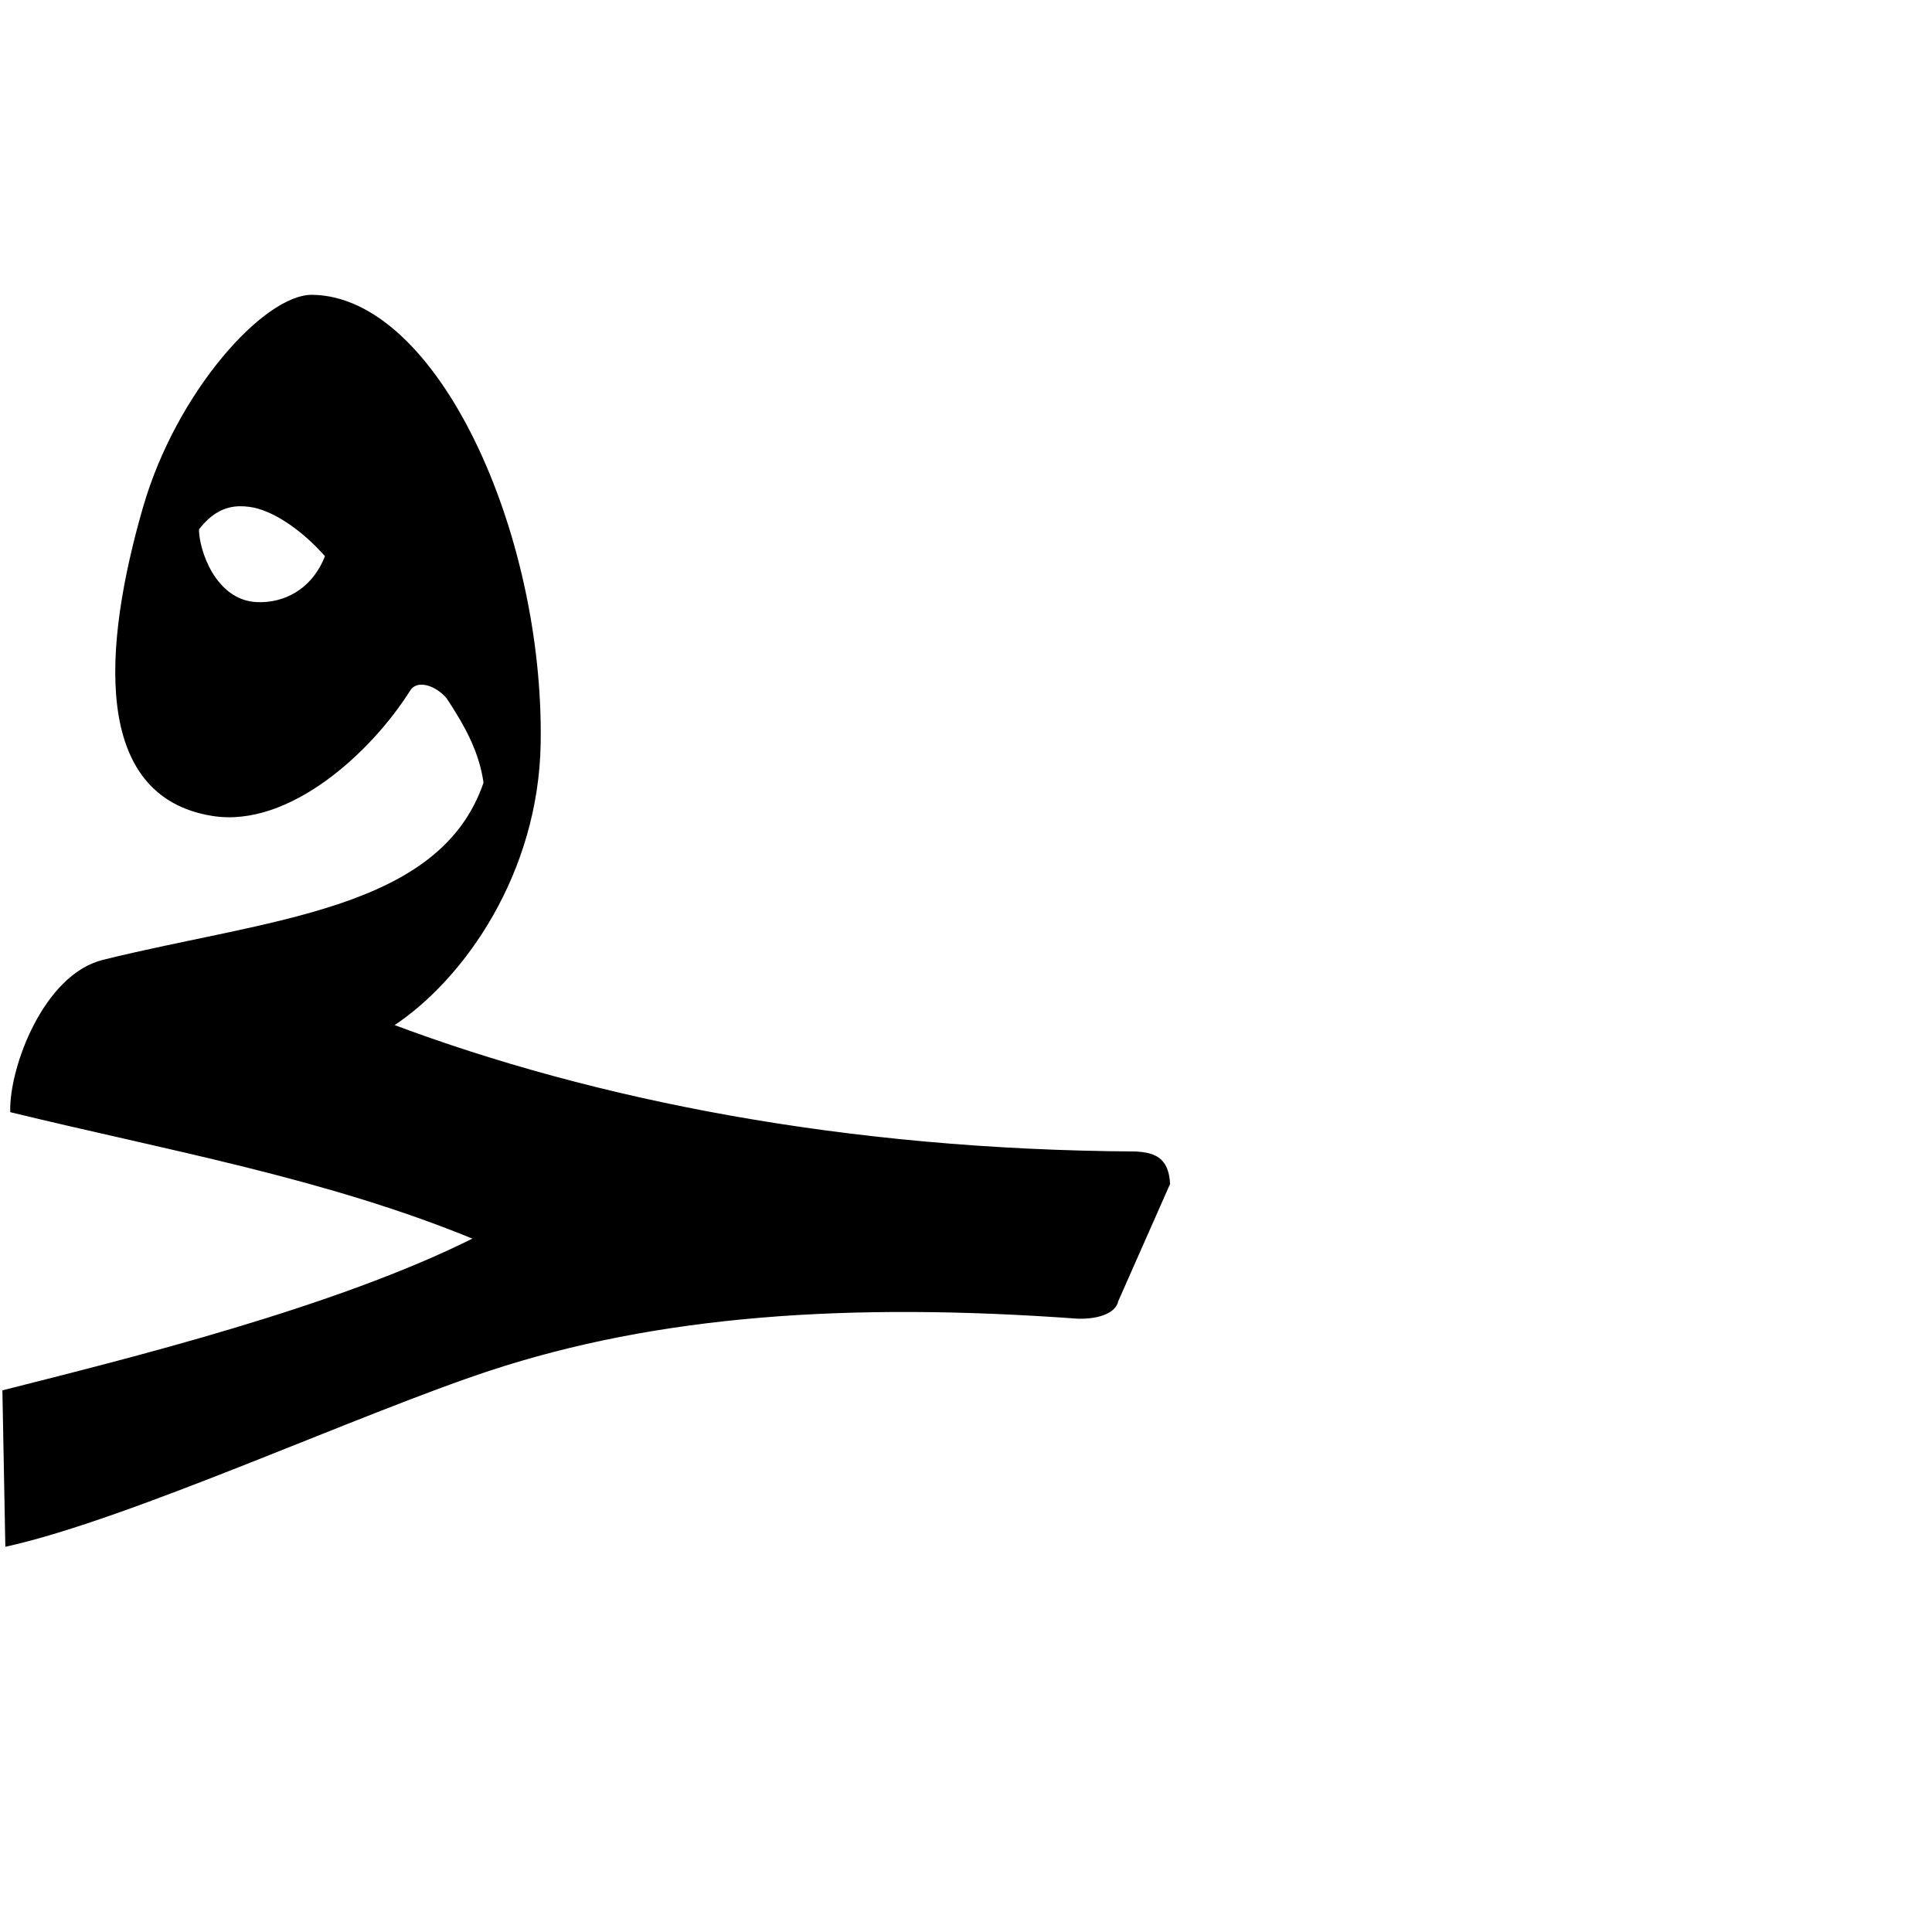
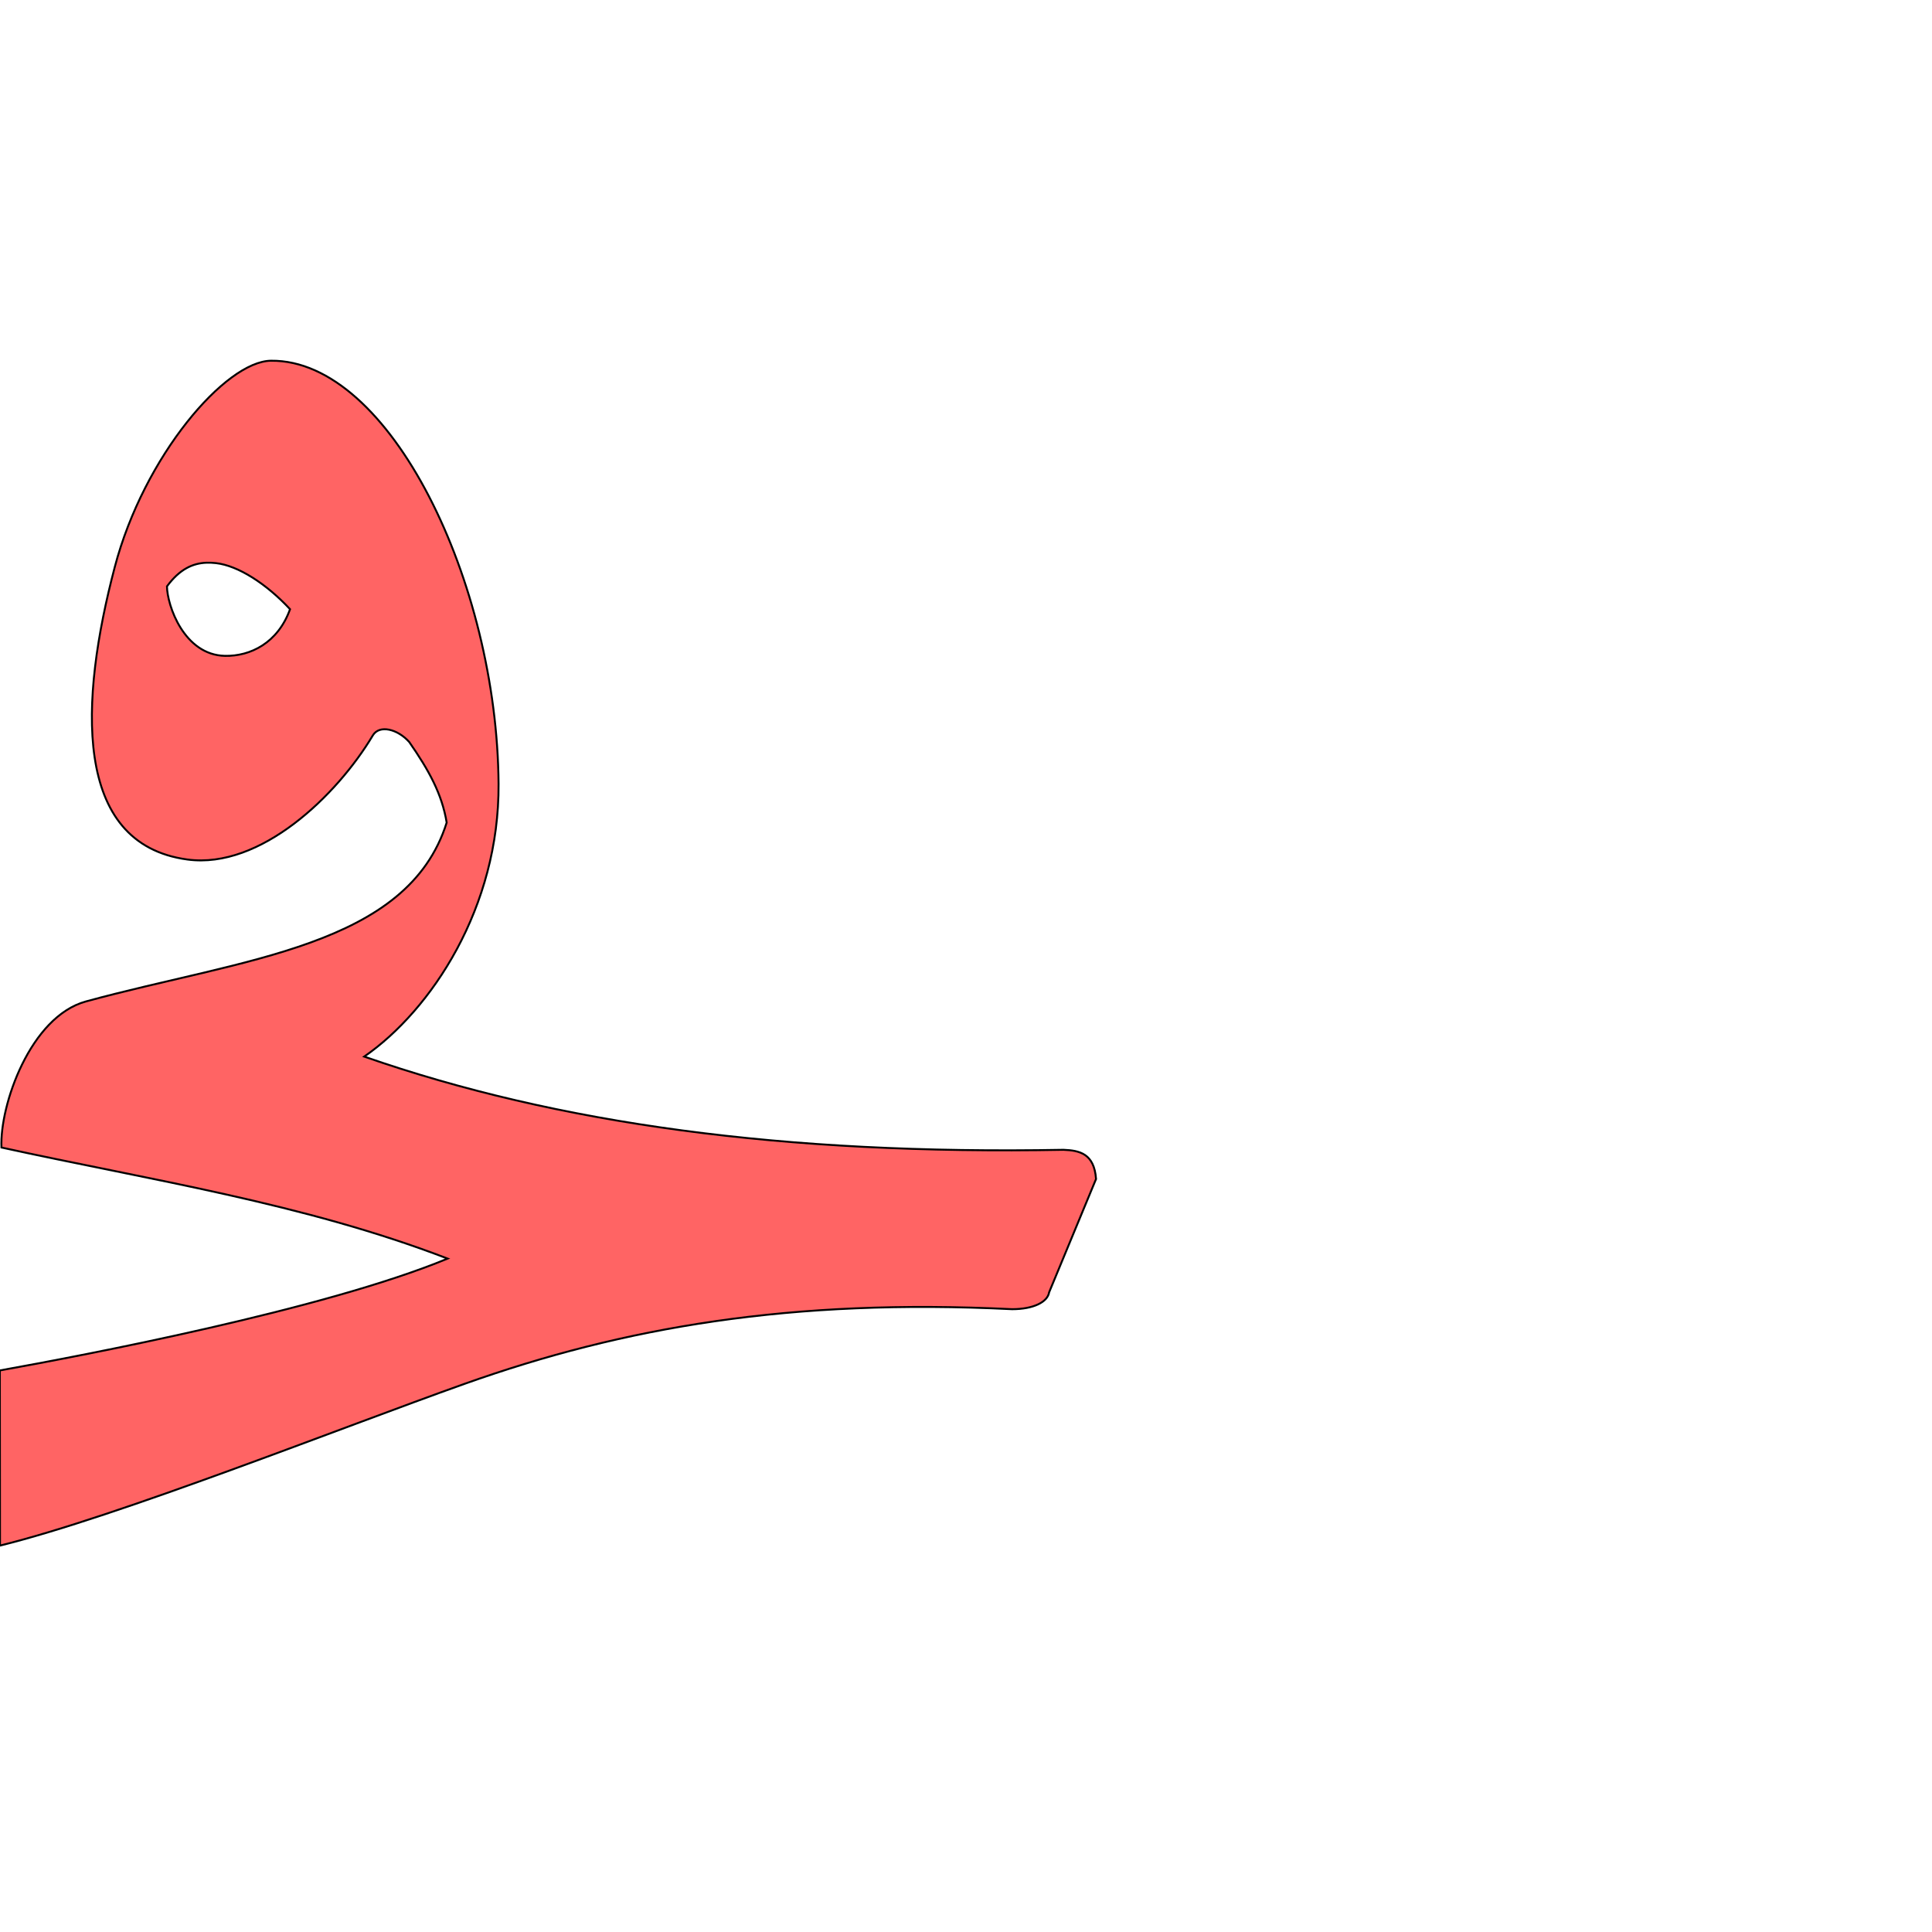
<svg xmlns="http://www.w3.org/2000/svg" version="1.0" width="1000" height="1000" id="svg5496">
  <defs id="defs5498">
    </defs>
  <g id="layer1" transform="matrix(1.3,0,0,1.3,-366.7672,-80.8757)" />
-   <path style="fill:#000000;fill-rule:evenodd;stroke:#000000;stroke-width:1px;stroke-linecap:butt;stroke-linejoin:miter;stroke-opacity:1" d="M 161.688 153.094 C 137.191 152.742 91.781 202.836 74.5 262.719 C 53.847 334.287 47.778 411.943 110.062 421.844 C 149.479 428.109 191.839 389.052 211.938 357.094 C 215.646 351.197 225.488 353.958 231.562 361.125 C 241.827 376.648 248.612 389.664 250.781 405.188 C 228.045 471.909 138.91 476.107 53.375 497.312 C 23.062 504.828 5.305 552.391 5.781 575.25 C 85.512 594.709 168.463 609.231 245.719 641.062 C 173.747 677.229 65.845 703.767 1.75 720.031 L 3.25 800 C 67.647 785.743 185.924 731.195 253.344 709 C 340.234 680.394 438.774 673.382 558.031 682.062 C 569.751 682.354 577.36 678.545 578.281 673.438 L 605.125 612.719 C 604.454 598.876 596.548 597.058 587.906 596.5 C 436.986 595.668 307.047 569.671 203.188 530.719 C 240.214 506.327 278.198 451.666 279.344 384.938 C 281.218 275.79 226.029 154.012 161.688 153.094 z M 124.156 261.531 C 125.865 261.505 127.576 261.638 129.312 261.875 C 141.223 263.501 156.252 273.627 168.781 287.75 C 161.737 305.95 146.628 312.752 133 312.156 C 110.891 311.203 102.352 284.145 102.5 273.812 C 109.588 264.638 116.753 261.646 124.156 261.531 z " id="path4326" />
+   <path style="fill:#ff0000;fill-opacity:0.608;fill-rule:evenodd;stroke:#000000;stroke-width:1;stroke-linecap:butt;stroke-linejoin:miter;stroke-miterlimit:4;stroke-opacity:1;stroke-dasharray:none" d="m 140.293,186.711 c -23.434,0.217 -65.726,49.15 -80.896,106.808 -18.13,68.908 -22.176,143.309 37.61,151.366 37.836,5.1 77.461,-33.21 95.957,-64.225 3.413,-5.725 12.888,-3.308 18.859,3.41 10.167,14.612 16.951,26.907 19.376,41.702 -20.233,64.32 -105.377,70.352 -186.695,92.567 -28.818,7.872 -44.723,53.758 -43.75,75.609 76.687,16.805 156.342,28.813 230.942,57.505 C 167.412,677.99 43.202,701.551 -0.086,709.342 L 0,800 c 61.26,-15.092 176.557,-60.999 240.528,-83.75 82.446,-29.323 169.075,-44.215 283.317,-38.615 11.214,0.01 18.404,-3.8 19.17,-8.706 l 24.296,-58.673 c -0.955,-13.222 -8.557,-14.781 -16.833,-15.12 C 406.134,597.758 288.73,581.794 188.528,546.895 223.384,522.731 258.471,469.597 258.056,405.76 257.378,301.34 201.845,186.132 140.294,186.711 l -4e-4,0 z M 106.857,291.259 c 1.633,-0.07 3.273,0.03 4.939,0.212 11.427,1.286 26.028,10.629 38.33,23.851 -6.324,17.564 -20.619,24.41 -33.665,24.15 -21.164,-0.412 -29.943,-26.093 -30.035,-35.979 6.571,-8.933 13.355,-11.956 20.432,-12.234 z" id="path4326-1" />
</svg>
